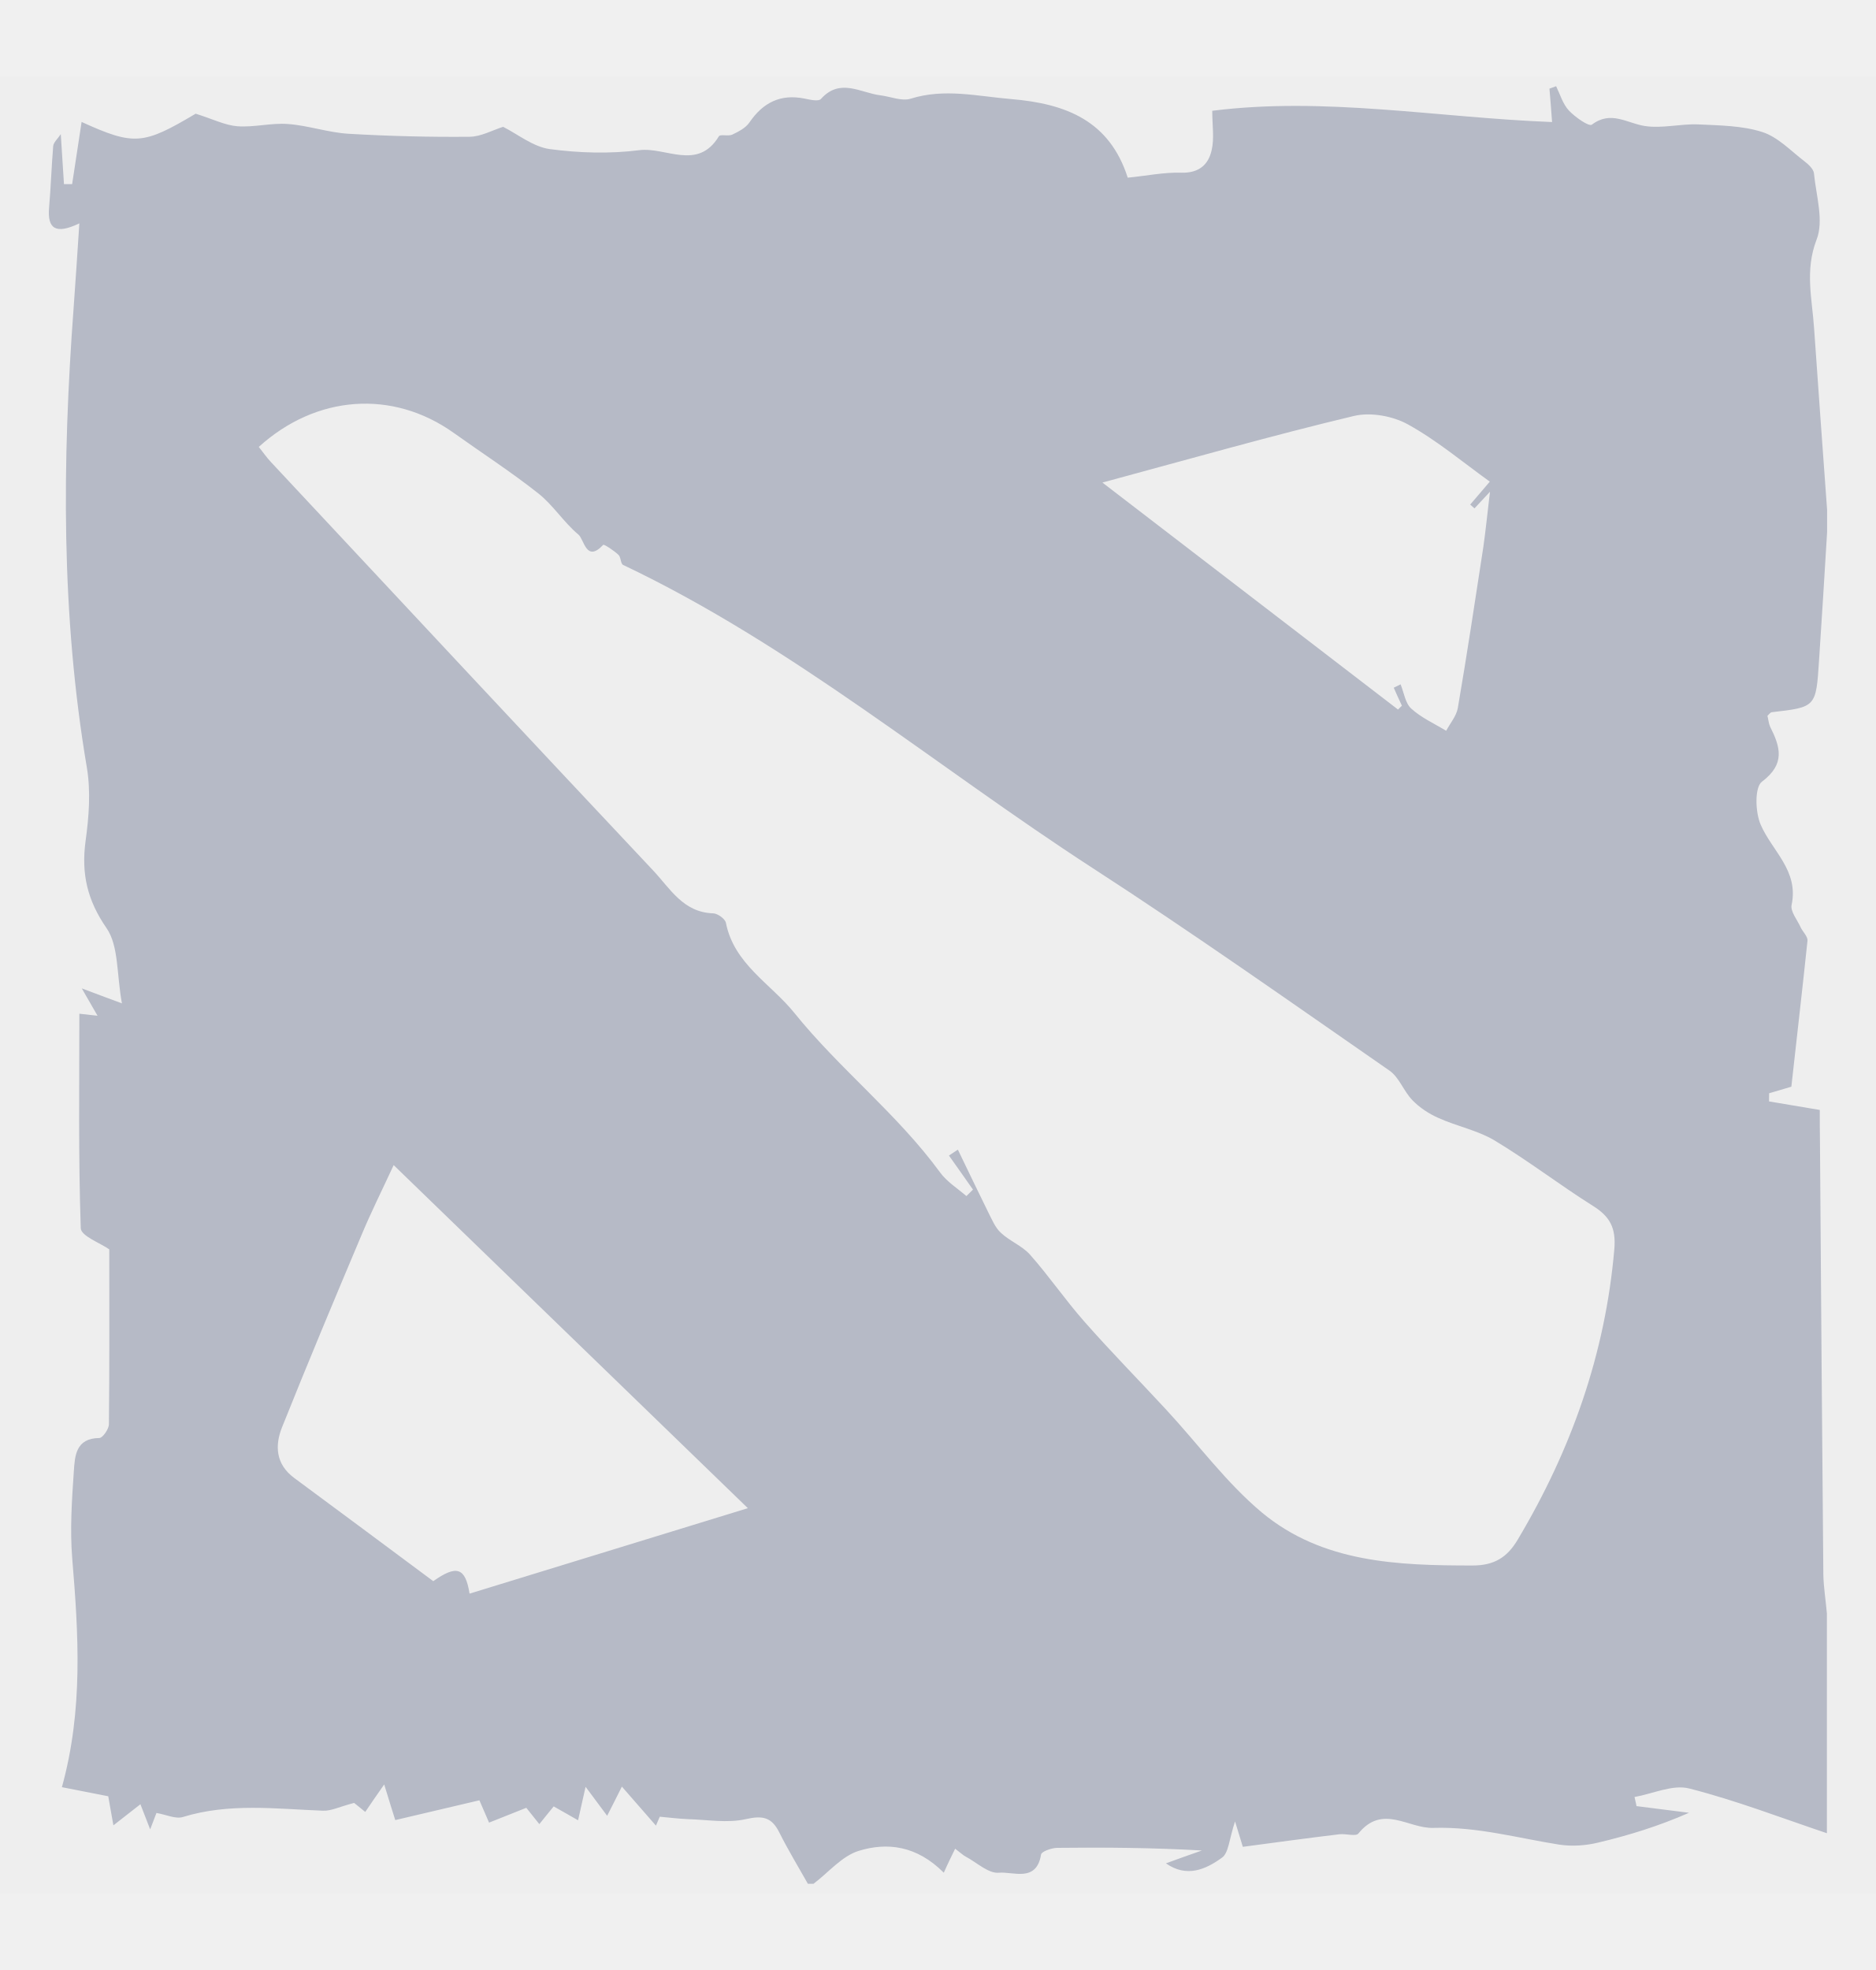
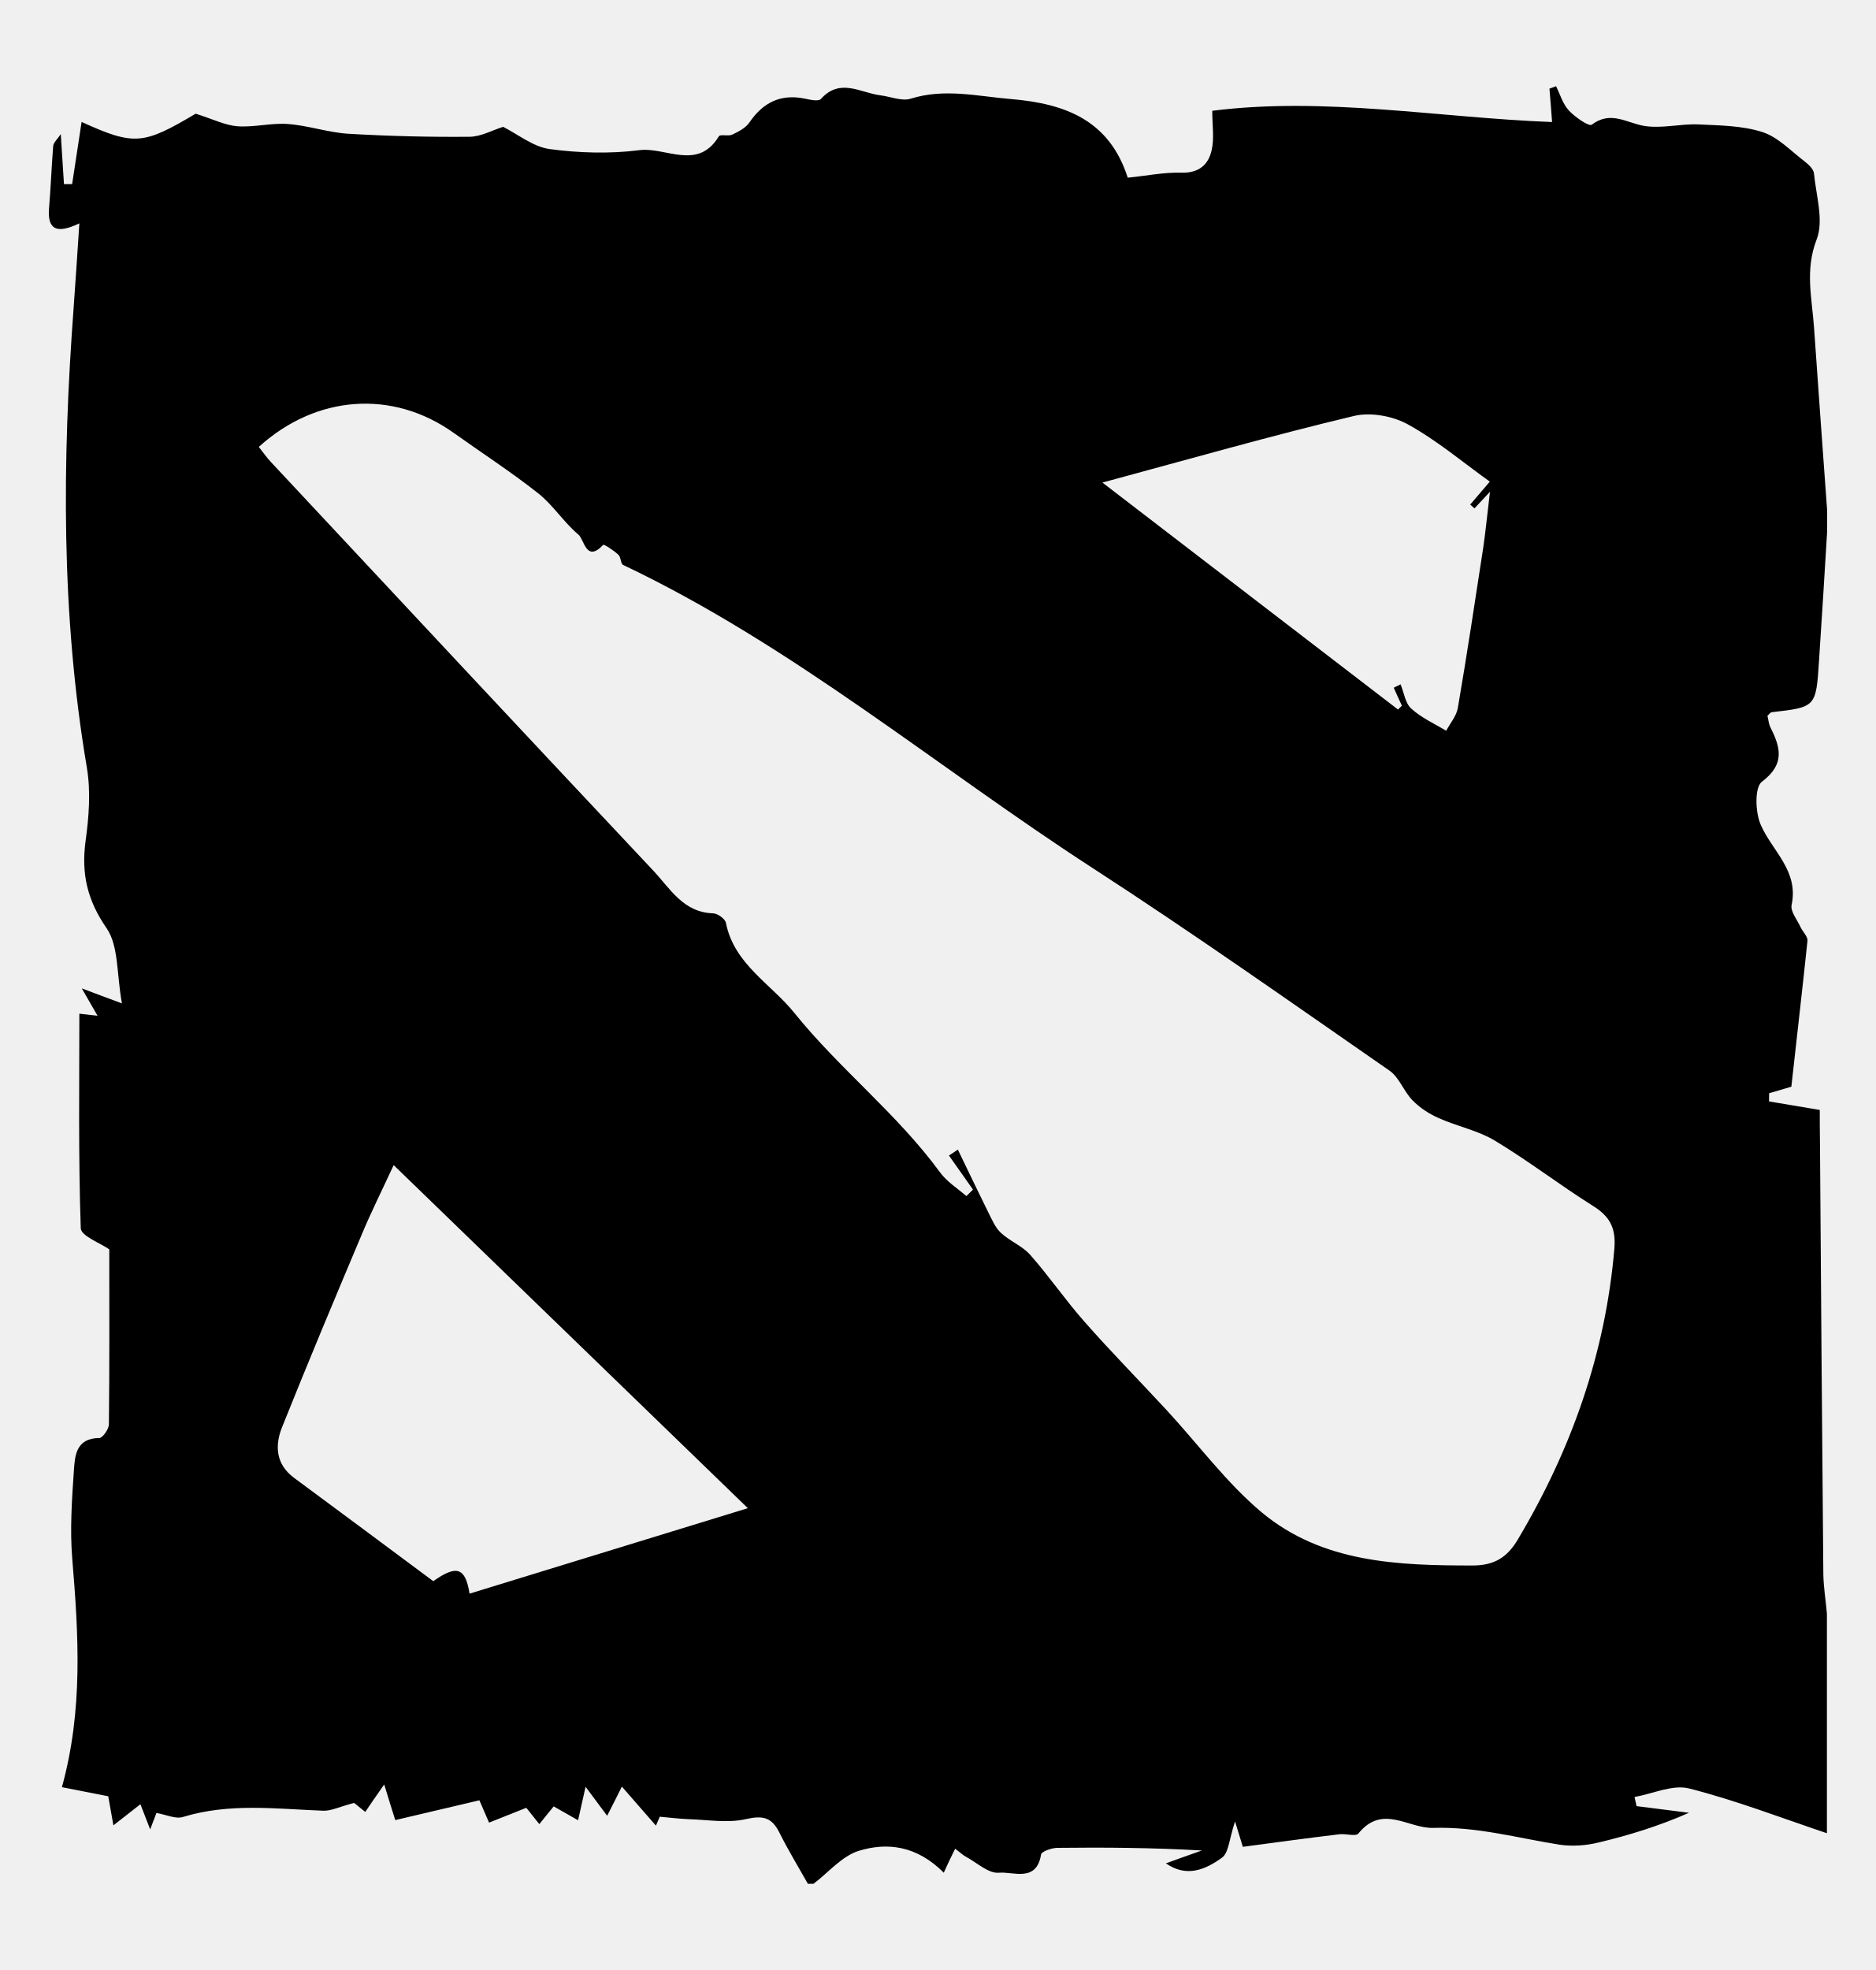
- <svg xmlns="http://www.w3.org/2000/svg" width="20" height="21" viewBox="0 0 20 21" fill="none">
+ <svg xmlns="http://www.w3.org/2000/svg" width="20" height="21" viewBox="0 0 20 21" fill="currentColor">
  <g clip-path="url(#clip0_4_2932)">
-     <rect width="20" height="19.364" transform="translate(0 0.818024)" fill="#D6D6D6" fill-opacity="0.06" />
-     <path fill-rule="evenodd" clip-rule="evenodd" d="M19.477 17.201C19.477 17.981 19.477 18.762 19.477 19.542C18.989 19.378 18.508 19.192 18.009 19.065C17.834 19.02 17.622 19.121 17.426 19.156C17.432 19.189 17.442 19.22 17.447 19.253C17.633 19.276 17.82 19.301 18.007 19.324C17.684 19.466 17.366 19.564 17.042 19.641C16.908 19.674 16.761 19.684 16.626 19.664C16.181 19.594 15.749 19.471 15.282 19.485C15.015 19.495 14.741 19.226 14.482 19.545C14.456 19.579 14.349 19.545 14.28 19.553C13.939 19.594 13.602 19.64 13.25 19.687C13.239 19.65 13.21 19.557 13.167 19.416C13.103 19.609 13.1 19.753 13.026 19.804C12.855 19.927 12.653 20.019 12.43 19.863C12.569 19.812 12.691 19.769 12.814 19.726C12.283 19.696 11.777 19.692 11.268 19.698C11.21 19.7 11.104 19.736 11.099 19.769C11.05 20.07 10.802 19.949 10.65 19.963C10.538 19.974 10.414 19.854 10.295 19.791C10.274 19.781 10.255 19.762 10.183 19.707C10.143 19.789 10.102 19.872 10.062 19.963C9.772 19.672 9.457 19.637 9.155 19.73C8.975 19.786 8.832 19.961 8.673 20.081C8.653 20.081 8.633 20.081 8.613 20.081C8.511 19.9 8.402 19.721 8.309 19.535C8.227 19.37 8.131 19.351 7.95 19.392C7.756 19.436 7.542 19.398 7.337 19.392C7.236 19.388 7.135 19.375 7.034 19.366C7.02 19.398 7.006 19.429 6.993 19.461C6.878 19.329 6.764 19.198 6.63 19.045C6.579 19.147 6.53 19.245 6.473 19.356C6.403 19.263 6.346 19.186 6.243 19.047C6.206 19.214 6.184 19.31 6.163 19.404C6.079 19.355 5.993 19.308 5.903 19.256C5.852 19.319 5.808 19.372 5.75 19.445C5.69 19.369 5.647 19.315 5.611 19.271C5.474 19.326 5.35 19.375 5.214 19.429C5.174 19.337 5.144 19.266 5.111 19.191C4.813 19.261 4.519 19.33 4.214 19.402C4.187 19.318 4.149 19.195 4.096 19.022C4.004 19.154 3.951 19.23 3.894 19.315C3.821 19.255 3.763 19.209 3.775 19.219C3.617 19.26 3.53 19.306 3.444 19.302C2.944 19.283 2.444 19.217 1.95 19.369C1.872 19.393 1.773 19.344 1.668 19.326C1.656 19.359 1.633 19.416 1.601 19.501C1.56 19.396 1.532 19.323 1.497 19.233C1.392 19.315 1.313 19.377 1.209 19.458C1.186 19.329 1.169 19.236 1.154 19.148C0.979 19.113 0.826 19.084 0.66 19.051C0.888 18.227 0.837 17.421 0.77 16.612C0.745 16.306 0.766 15.993 0.787 15.686C0.798 15.522 0.806 15.332 1.058 15.329C1.095 15.329 1.161 15.233 1.161 15.182C1.168 14.555 1.165 13.928 1.165 13.318C1.072 13.252 0.864 13.176 0.861 13.093C0.835 12.332 0.846 11.568 0.846 10.806C0.905 10.812 0.963 10.819 1.04 10.828C0.987 10.736 0.948 10.668 0.872 10.536C1.032 10.596 1.118 10.629 1.3 10.696C1.242 10.381 1.267 10.084 1.136 9.894C0.93 9.596 0.866 9.314 0.912 8.968C0.948 8.71 0.969 8.437 0.926 8.182C0.65 6.555 0.663 4.92 0.785 3.28C0.806 2.996 0.824 2.711 0.846 2.381C0.591 2.503 0.505 2.436 0.523 2.217C0.542 1.998 0.549 1.778 0.567 1.558C0.571 1.517 0.615 1.48 0.648 1.43C0.661 1.627 0.671 1.795 0.682 1.963C0.712 1.963 0.741 1.963 0.769 1.963C0.802 1.745 0.835 1.528 0.87 1.3C1.432 1.555 1.527 1.544 2.086 1.212C2.269 1.269 2.399 1.336 2.532 1.346C2.711 1.359 2.893 1.308 3.071 1.322C3.287 1.338 3.499 1.413 3.716 1.426C4.146 1.451 4.576 1.462 5.006 1.458C5.128 1.457 5.249 1.388 5.364 1.352C5.522 1.432 5.683 1.564 5.859 1.589C6.173 1.631 6.501 1.641 6.815 1.601C7.097 1.564 7.438 1.825 7.664 1.453C7.679 1.428 7.765 1.455 7.807 1.435C7.874 1.403 7.95 1.364 7.99 1.305C8.135 1.093 8.321 0.999 8.578 1.051C8.636 1.063 8.726 1.084 8.752 1.055C8.955 0.828 9.173 0.989 9.385 1.016C9.494 1.029 9.615 1.082 9.709 1.052C10.07 0.939 10.418 1.026 10.779 1.056C11.367 1.105 11.829 1.288 12.023 1.894C12.22 1.875 12.408 1.835 12.594 1.841C12.783 1.846 12.884 1.755 12.918 1.599C12.947 1.474 12.924 1.337 12.924 1.181C14.127 1.029 15.326 1.254 16.547 1.301C16.536 1.159 16.529 1.051 16.519 0.945C16.542 0.936 16.567 0.928 16.59 0.919C16.633 1.007 16.662 1.11 16.727 1.179C16.793 1.249 16.94 1.352 16.971 1.329C17.174 1.175 17.344 1.313 17.534 1.343C17.718 1.372 17.913 1.319 18.102 1.326C18.334 1.337 18.574 1.339 18.787 1.407C18.954 1.46 19.091 1.607 19.236 1.718C19.279 1.751 19.334 1.801 19.339 1.848C19.362 2.086 19.447 2.354 19.366 2.557C19.241 2.884 19.319 3.184 19.34 3.495C19.385 4.141 19.432 4.788 19.479 5.434C19.479 5.514 19.479 5.594 19.479 5.674C19.451 6.13 19.424 6.586 19.393 7.042C19.361 7.538 19.361 7.538 18.89 7.592C18.874 7.593 18.862 7.614 18.843 7.63C18.853 7.669 18.856 7.711 18.871 7.745C18.98 7.962 19.037 8.143 18.784 8.333C18.705 8.393 18.713 8.659 18.771 8.791C18.892 9.071 19.178 9.28 19.101 9.645C19.085 9.715 19.161 9.805 19.196 9.883C19.219 9.933 19.274 9.982 19.27 10.028C19.216 10.544 19.156 11.059 19.098 11.584C19.024 11.605 18.945 11.631 18.861 11.654C18.861 11.683 18.861 11.711 18.86 11.741C19.026 11.769 19.193 11.797 19.401 11.832C19.401 11.939 19.401 12.055 19.403 12.172C19.414 13.709 19.425 15.246 19.439 16.785C19.442 16.923 19.465 17.062 19.477 17.201ZM10.117 12.318C10.148 12.297 10.181 12.276 10.212 12.255C10.319 12.476 10.425 12.699 10.535 12.921C10.575 12.998 10.608 13.084 10.67 13.141C10.763 13.229 10.895 13.279 10.98 13.373C11.183 13.602 11.356 13.856 11.557 14.084C11.84 14.406 12.143 14.713 12.434 15.028C12.774 15.395 13.074 15.806 13.453 16.123C14.099 16.66 14.902 16.688 15.699 16.688C15.929 16.688 16.068 16.603 16.181 16.412C16.752 15.454 17.115 14.431 17.211 13.312C17.229 13.089 17.164 12.967 16.98 12.853C16.626 12.63 16.293 12.373 15.932 12.156C15.752 12.049 15.532 12.006 15.337 11.918C15.234 11.873 15.134 11.807 15.058 11.728C14.966 11.634 14.917 11.484 14.814 11.413C13.763 10.684 12.718 9.946 11.645 9.251C9.979 8.171 8.451 6.881 6.643 6.022C6.615 6.009 6.621 5.937 6.592 5.913C6.544 5.868 6.439 5.799 6.431 5.808C6.249 6.002 6.229 5.751 6.167 5.699C6.01 5.568 5.897 5.384 5.737 5.258C5.447 5.029 5.136 4.828 4.835 4.613C4.185 4.151 3.371 4.209 2.759 4.764C2.802 4.818 2.842 4.876 2.889 4.926C4.247 6.38 5.604 7.834 6.966 9.282C7.145 9.473 7.285 9.726 7.602 9.736C7.651 9.737 7.731 9.795 7.739 9.837C7.826 10.278 8.217 10.485 8.469 10.798C8.951 11.396 9.565 11.873 10.021 12.496C10.094 12.597 10.207 12.667 10.303 12.75C10.326 12.727 10.351 12.704 10.373 12.681C10.288 12.561 10.203 12.438 10.117 12.318ZM7.973 16.077C6.683 14.827 5.452 13.635 4.197 12.42C4.069 12.696 3.953 12.928 3.854 13.166C3.567 13.846 3.282 14.527 3.007 15.214C2.929 15.409 2.939 15.607 3.134 15.753C3.631 16.12 4.127 16.489 4.619 16.855C4.864 16.683 4.961 16.703 5.006 16.988C5.976 16.691 6.936 16.395 7.973 16.077ZM11.753 5.144C12.843 5.98 13.872 6.772 14.905 7.564C14.917 7.55 14.932 7.536 14.946 7.523C14.915 7.459 14.888 7.395 14.859 7.331C14.883 7.319 14.908 7.306 14.932 7.295C14.968 7.383 14.982 7.496 15.045 7.553C15.152 7.651 15.291 7.713 15.418 7.79C15.461 7.709 15.527 7.633 15.542 7.548C15.64 6.977 15.726 6.405 15.814 5.832C15.838 5.664 15.855 5.493 15.885 5.242C15.786 5.347 15.754 5.383 15.72 5.419C15.706 5.406 15.69 5.393 15.674 5.379C15.739 5.305 15.801 5.229 15.883 5.134C15.596 4.928 15.32 4.695 15.01 4.524C14.848 4.434 14.611 4.392 14.435 4.434C13.563 4.642 12.7 4.888 11.753 5.144Z" fill="#B6BAC6" />
+     <rect width="20" height="19.364" fill="none" />
+     <path d="M19.477 17.201C19.477 17.981 19.477 18.762 19.477 19.542C18.989 19.378 18.508 19.192 18.009 19.065C17.834 19.02 17.622 19.121 17.426 19.156C17.432 19.189 17.442 19.22 17.447 19.253C17.633 19.276 17.82 19.301 18.007 19.324C17.684 19.466 17.366 19.564 17.042 19.641C16.908 19.674 16.761 19.684 16.626 19.664C16.181 19.594 15.749 19.471 15.282 19.485C15.015 19.495 14.741 19.226 14.482 19.545C14.456 19.579 14.349 19.545 14.28 19.553C13.939 19.594 13.602 19.64 13.25 19.687C13.239 19.65 13.21 19.557 13.167 19.416C13.103 19.609 13.1 19.753 13.026 19.804C12.855 19.927 12.653 20.019 12.43 19.863C12.569 19.812 12.691 19.769 12.814 19.726C12.283 19.696 11.777 19.692 11.268 19.698C11.21 19.7 11.104 19.736 11.099 19.769C11.05 20.07 10.802 19.949 10.65 19.963C10.538 19.974 10.414 19.854 10.295 19.791C10.274 19.781 10.255 19.762 10.183 19.707C10.143 19.789 10.102 19.872 10.062 19.963C9.772 19.672 9.457 19.637 9.155 19.73C8.975 19.786 8.832 19.961 8.673 20.081C8.653 20.081 8.633 20.081 8.613 20.081C8.511 19.9 8.402 19.721 8.309 19.535C8.227 19.37 8.131 19.351 7.95 19.392C7.756 19.436 7.542 19.398 7.337 19.392C7.236 19.388 7.135 19.375 7.034 19.366C7.02 19.398 7.006 19.429 6.993 19.461C6.878 19.329 6.764 19.198 6.63 19.045C6.579 19.147 6.53 19.245 6.473 19.356C6.403 19.263 6.346 19.186 6.243 19.047C6.206 19.214 6.184 19.31 6.163 19.404C6.079 19.355 5.993 19.308 5.903 19.256C5.852 19.319 5.808 19.372 5.75 19.445C5.69 19.369 5.647 19.315 5.611 19.271C5.474 19.326 5.35 19.375 5.214 19.429C5.174 19.337 5.144 19.266 5.111 19.191C4.813 19.261 4.519 19.33 4.214 19.402C4.187 19.318 4.149 19.195 4.096 19.022C4.004 19.154 3.951 19.23 3.894 19.315C3.821 19.255 3.763 19.209 3.775 19.219C3.617 19.26 3.53 19.306 3.444 19.302C2.944 19.283 2.444 19.217 1.95 19.369C1.872 19.393 1.773 19.344 1.668 19.326C1.656 19.359 1.633 19.416 1.601 19.501C1.56 19.396 1.532 19.323 1.497 19.233C1.392 19.315 1.313 19.377 1.209 19.458C1.186 19.329 1.169 19.236 1.154 19.148C0.979 19.113 0.826 19.084 0.66 19.051C0.888 18.227 0.837 17.421 0.77 16.612C0.745 16.306 0.766 15.993 0.787 15.686C0.798 15.522 0.806 15.332 1.058 15.329C1.095 15.329 1.161 15.233 1.161 15.182C1.168 14.555 1.165 13.928 1.165 13.318C1.072 13.252 0.864 13.176 0.861 13.093C0.835 12.332 0.846 11.568 0.846 10.806C0.905 10.812 0.963 10.819 1.04 10.828C0.987 10.736 0.948 10.668 0.872 10.536C1.032 10.596 1.118 10.629 1.3 10.696C1.242 10.381 1.267 10.084 1.136 9.894C0.93 9.596 0.866 9.314 0.912 8.968C0.948 8.71 0.969 8.437 0.926 8.182C0.65 6.555 0.663 4.92 0.785 3.28C0.806 2.996 0.824 2.711 0.846 2.381C0.591 2.503 0.505 2.436 0.523 2.217C0.542 1.998 0.549 1.778 0.567 1.558C0.571 1.517 0.615 1.48 0.648 1.43C0.661 1.627 0.671 1.795 0.682 1.963C0.712 1.963 0.741 1.963 0.769 1.963C0.802 1.745 0.835 1.528 0.87 1.3C1.432 1.555 1.527 1.544 2.086 1.212C2.269 1.269 2.399 1.336 2.532 1.346C2.711 1.359 2.893 1.308 3.071 1.322C3.287 1.338 3.499 1.413 3.716 1.426C4.146 1.451 4.576 1.462 5.006 1.458C5.128 1.457 5.249 1.388 5.364 1.352C5.522 1.432 5.683 1.564 5.859 1.589C6.173 1.631 6.501 1.641 6.815 1.601C7.097 1.564 7.438 1.825 7.664 1.453C7.679 1.428 7.765 1.455 7.807 1.435C7.874 1.403 7.95 1.364 7.99 1.305C8.135 1.093 8.321 0.999 8.578 1.051C8.636 1.063 8.726 1.084 8.752 1.055C8.955 0.828 9.173 0.989 9.385 1.016C9.494 1.029 9.615 1.082 9.709 1.052C10.07 0.939 10.418 1.026 10.779 1.056C11.367 1.105 11.829 1.288 12.023 1.894C12.22 1.875 12.408 1.835 12.594 1.841C12.783 1.846 12.884 1.755 12.918 1.599C12.947 1.474 12.924 1.337 12.924 1.181C14.127 1.029 15.326 1.254 16.547 1.301C16.536 1.159 16.529 1.051 16.519 0.945C16.542 0.936 16.567 0.928 16.59 0.919C16.633 1.007 16.662 1.11 16.727 1.179C16.793 1.249 16.94 1.352 16.971 1.329C17.174 1.175 17.344 1.313 17.534 1.343C17.718 1.372 17.913 1.319 18.102 1.326C18.334 1.337 18.574 1.339 18.787 1.407C18.954 1.46 19.091 1.607 19.236 1.718C19.279 1.751 19.334 1.801 19.339 1.848C19.362 2.086 19.447 2.354 19.366 2.557C19.241 2.884 19.319 3.184 19.34 3.495C19.385 4.141 19.432 4.788 19.479 5.434C19.479 5.514 19.479 5.594 19.479 5.674C19.451 6.13 19.424 6.586 19.393 7.042C19.361 7.538 19.361 7.538 18.89 7.592C18.874 7.593 18.862 7.614 18.843 7.63C18.853 7.669 18.856 7.711 18.871 7.745C18.98 7.962 19.037 8.143 18.784 8.333C18.705 8.393 18.713 8.659 18.771 8.791C18.892 9.071 19.178 9.28 19.101 9.645C19.085 9.715 19.161 9.805 19.196 9.883C19.219 9.933 19.274 9.982 19.27 10.028C19.216 10.544 19.156 11.059 19.098 11.584C19.024 11.605 18.945 11.631 18.861 11.654C18.861 11.683 18.861 11.711 18.86 11.741C19.026 11.769 19.193 11.797 19.401 11.832C19.401 11.939 19.401 12.055 19.403 12.172C19.414 13.709 19.425 15.246 19.439 16.785C19.442 16.923 19.465 17.062 19.477 17.201ZM10.117 12.318C10.148 12.297 10.181 12.276 10.212 12.255C10.319 12.476 10.425 12.699 10.535 12.921C10.575 12.998 10.608 13.084 10.67 13.141C10.763 13.229 10.895 13.279 10.98 13.373C11.183 13.602 11.356 13.856 11.557 14.084C11.84 14.406 12.143 14.713 12.434 15.028C12.774 15.395 13.074 15.806 13.453 16.123C14.099 16.66 14.902 16.688 15.699 16.688C15.929 16.688 16.068 16.603 16.181 16.412C16.752 15.454 17.115 14.431 17.211 13.312C17.229 13.089 17.164 12.967 16.98 12.853C16.626 12.63 16.293 12.373 15.932 12.156C15.752 12.049 15.532 12.006 15.337 11.918C15.234 11.873 15.134 11.807 15.058 11.728C14.966 11.634 14.917 11.484 14.814 11.413C13.763 10.684 12.718 9.946 11.645 9.251C9.979 8.171 8.451 6.881 6.643 6.022C6.615 6.009 6.621 5.937 6.592 5.913C6.544 5.868 6.439 5.799 6.431 5.808C6.249 6.002 6.229 5.751 6.167 5.699C6.01 5.568 5.897 5.384 5.737 5.258C5.447 5.029 5.136 4.828 4.835 4.613C4.185 4.151 3.371 4.209 2.759 4.764C2.802 4.818 2.842 4.876 2.889 4.926C4.247 6.38 5.604 7.834 6.966 9.282C7.145 9.473 7.285 9.726 7.602 9.736C7.651 9.737 7.731 9.795 7.739 9.837C7.826 10.278 8.217 10.485 8.469 10.798C8.951 11.396 9.565 11.873 10.021 12.496C10.094 12.597 10.207 12.667 10.303 12.75C10.326 12.727 10.351 12.704 10.373 12.681C10.288 12.561 10.203 12.438 10.117 12.318ZM7.973 16.077C6.683 14.827 5.452 13.635 4.197 12.42C4.069 12.696 3.953 12.928 3.854 13.166C3.567 13.846 3.282 14.527 3.007 15.214C2.929 15.409 2.939 15.607 3.134 15.753C3.631 16.12 4.127 16.489 4.619 16.855C4.864 16.683 4.961 16.703 5.006 16.988C5.976 16.691 6.936 16.395 7.973 16.077ZM11.753 5.144C12.843 5.98 13.872 6.772 14.905 7.564C14.917 7.55 14.932 7.536 14.946 7.523C14.915 7.459 14.888 7.395 14.859 7.331C14.883 7.319 14.908 7.306 14.932 7.295C14.968 7.383 14.982 7.496 15.045 7.553C15.152 7.651 15.291 7.713 15.418 7.79C15.461 7.709 15.527 7.633 15.542 7.548C15.64 6.977 15.726 6.405 15.814 5.832C15.838 5.664 15.855 5.493 15.885 5.242C15.786 5.347 15.754 5.383 15.72 5.419C15.706 5.406 15.69 5.393 15.674 5.379C15.739 5.305 15.801 5.229 15.883 5.134C15.596 4.928 15.32 4.695 15.01 4.524C14.848 4.434 14.611 4.392 14.435 4.434C13.563 4.642 12.7 4.888 11.753 5.144Z" fill="currentColor" />
  </g>
-   <defs>
-     <clipPath id="clip0_4_2932">
-       <rect width="20" height="19.364" fill="white" transform="translate(0 0.818024)" />
-     </clipPath>
-   </defs>
</svg>
